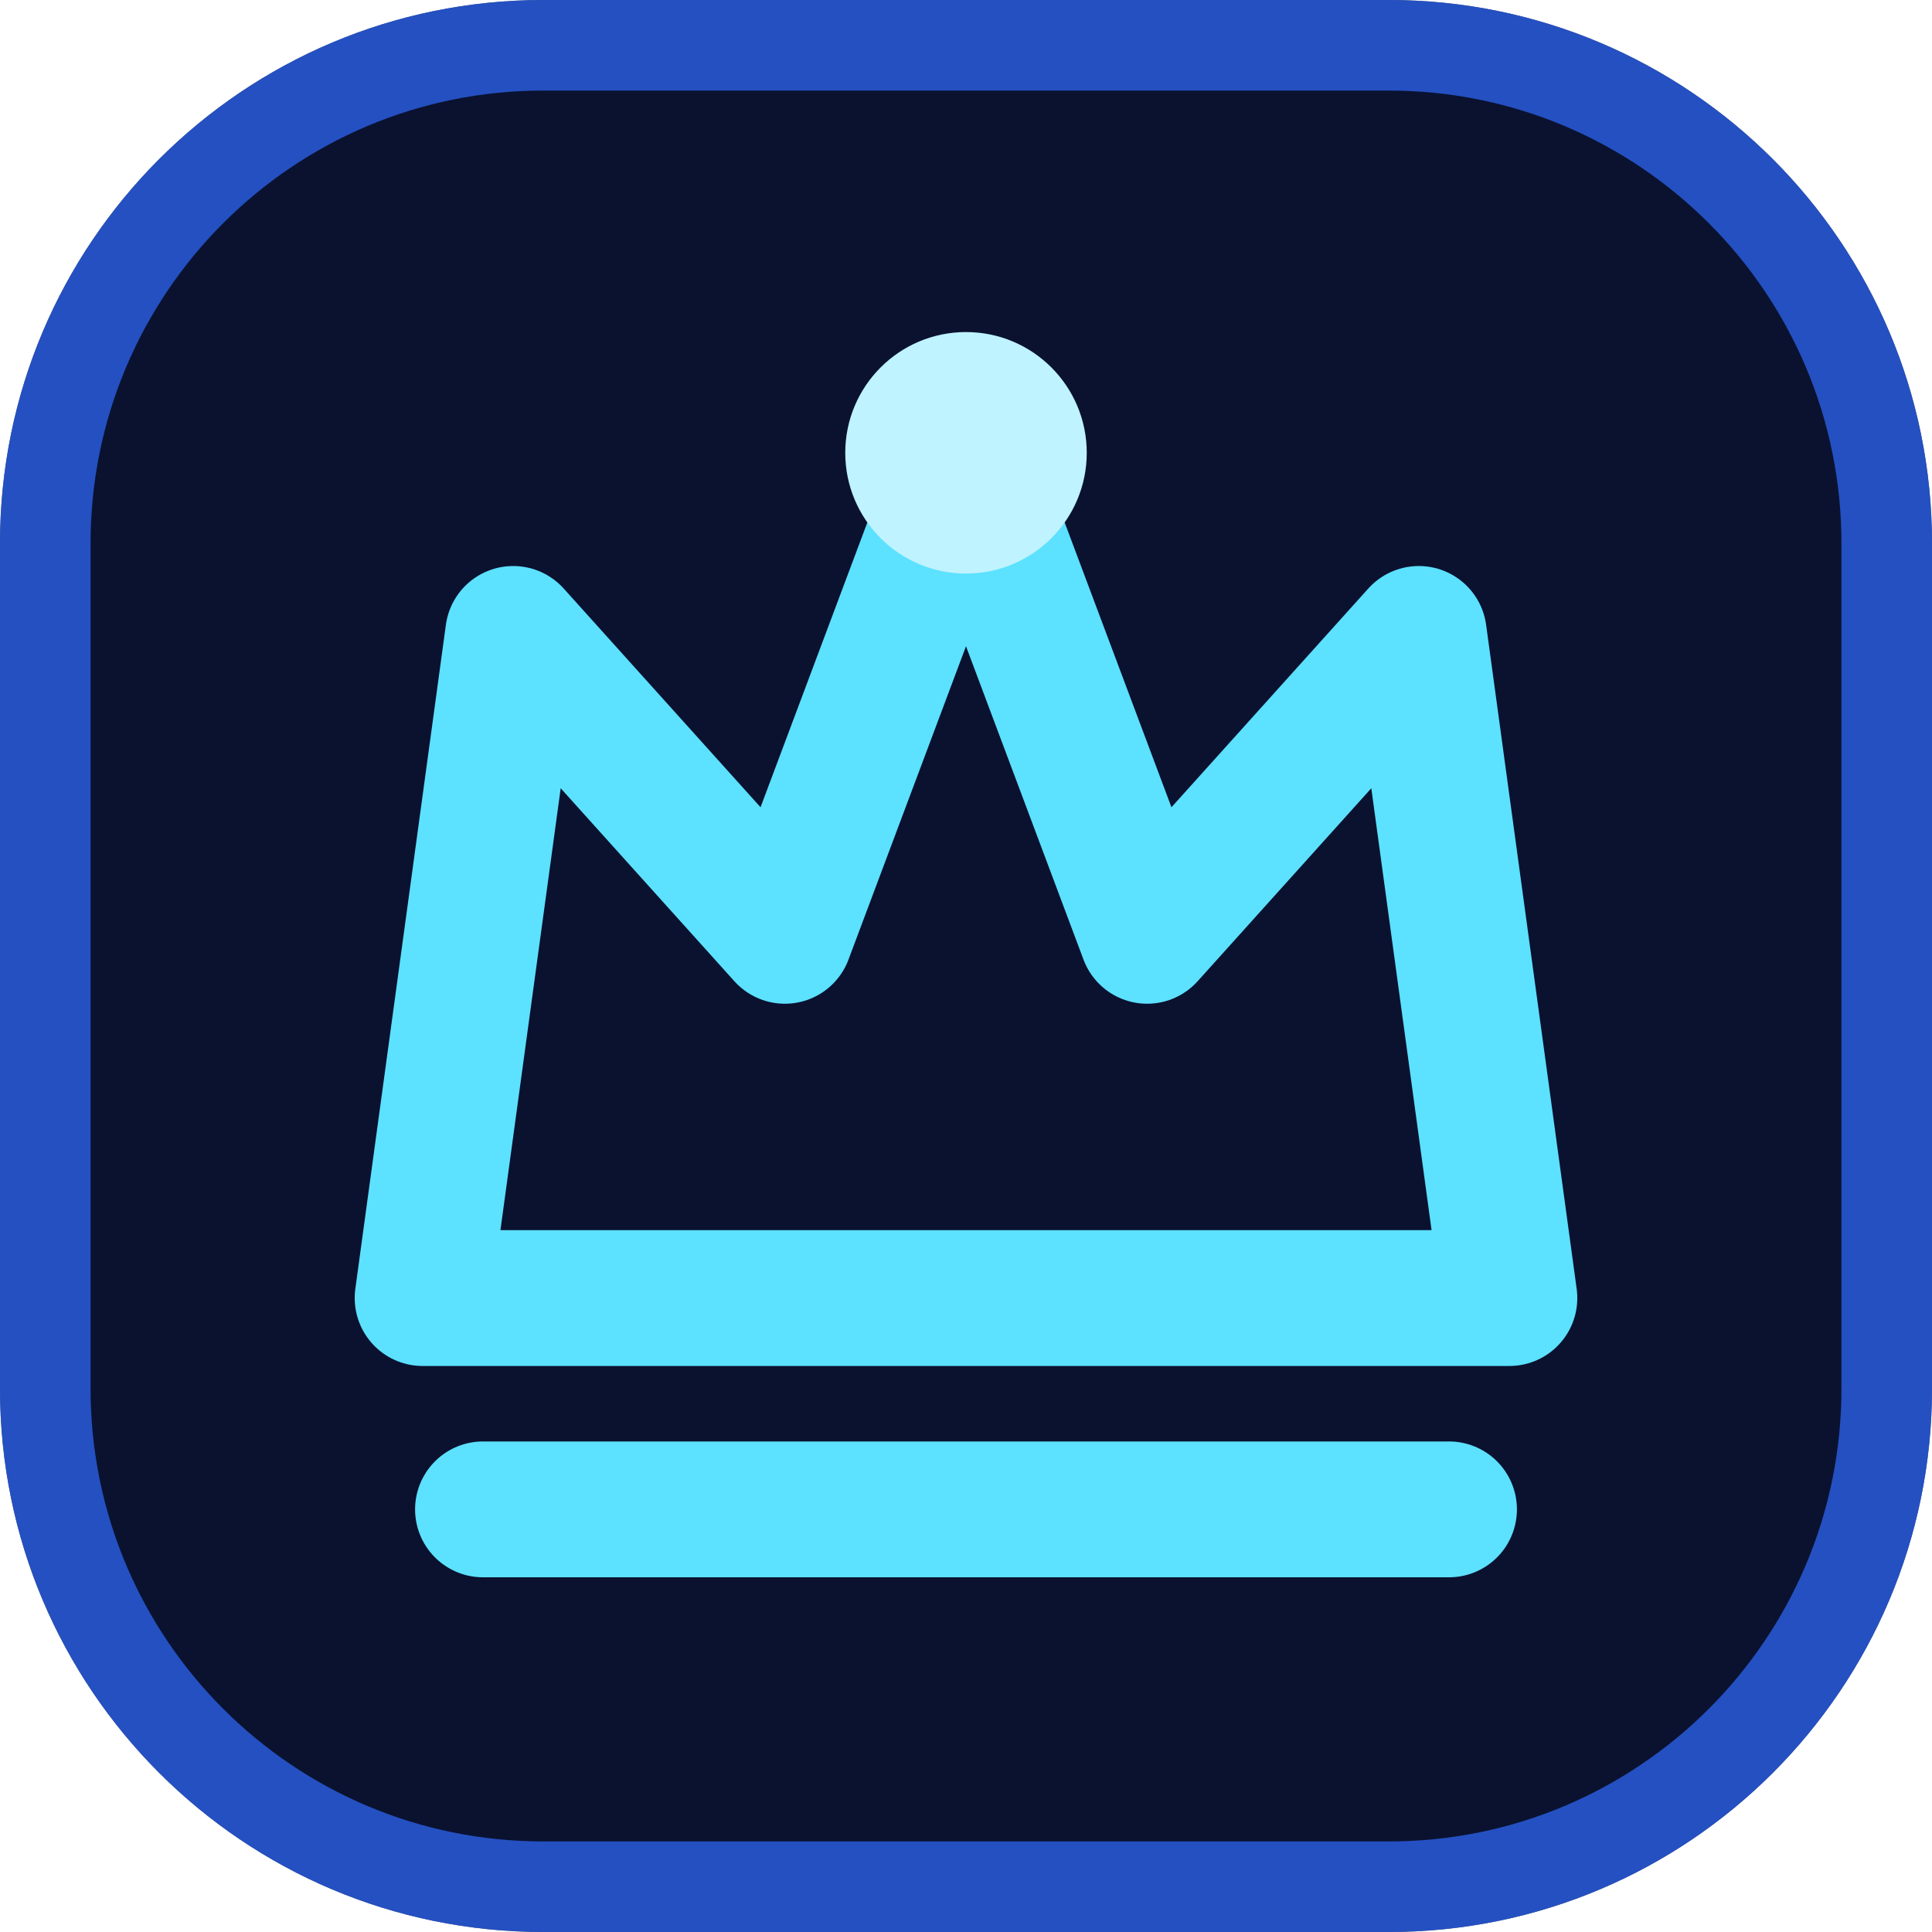
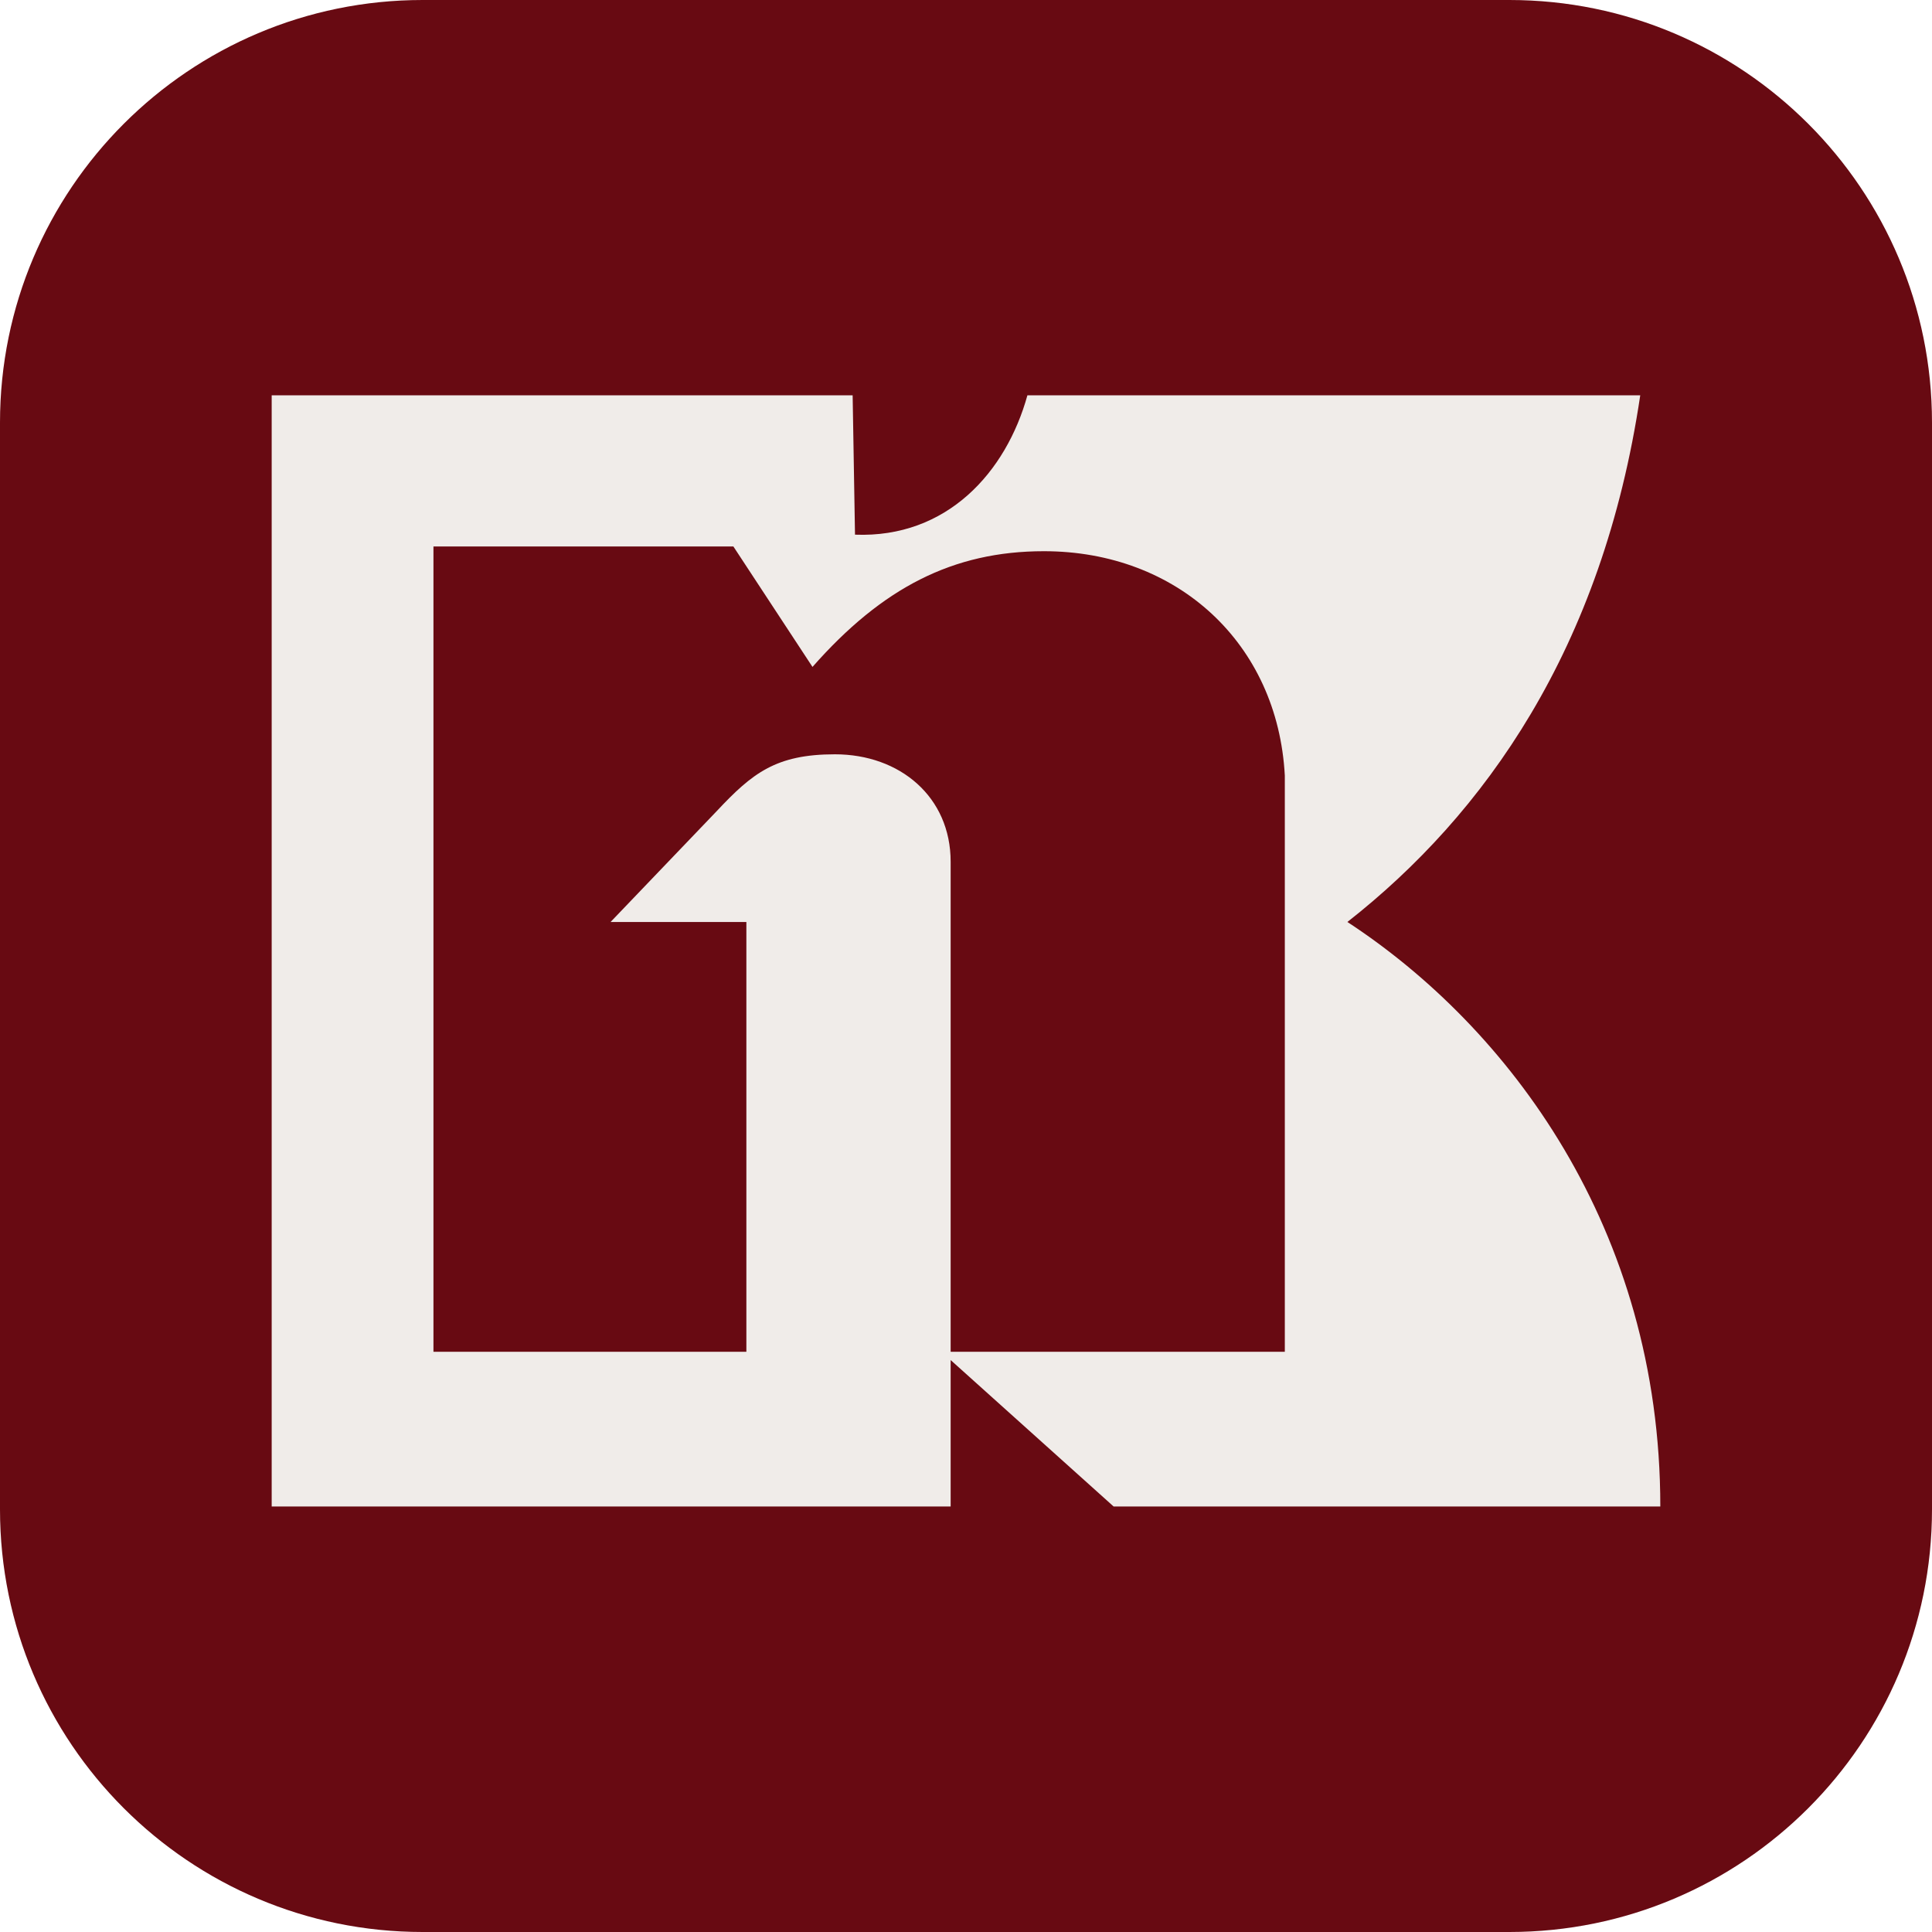
<svg xmlns="http://www.w3.org/2000/svg" viewBox="0 0 64 64">
-   <rect width="64" height="64" rx="18" fill="#0a1230" />
-   <rect x="1.5" y="1.5" width="61" height="61" rx="16.5" fill="none" stroke="#2f6bff" stroke-opacity=".7" stroke-width="3" />
-   <path d="M14 43 L17 21 L26 31 L32 15 L38 31 L47 21 L50 43 Z" fill="none" stroke="#5ce1ff" stroke-width="4.5" stroke-linejoin="round" />
-   <line x1="16" y1="50" x2="48" y2="50" stroke="#5ce1ff" stroke-width="4.5" stroke-linecap="round" />
-   <circle cx="32" cy="15" r="4" fill="#bff3ff" />
+   <rect width="64" height="64" rx="14" fill="#680a12" />
+   <svg x="9" y="13" width="46" height="37" viewBox="373 405 1176 941">
+     <path fill="#f0ece9" fill-rule="evenodd" d="M373 405H865L867 523C945 526 995 470 1013 405H1532C1500 620 1400 760 1284 851C1420 940 1549 1110 1549 1346H1086L948 1222V1346H373ZM510 533H764L831 635C890 568 950 537 1027 537C1140 537 1225 615 1231 727V1215H948V800C948 745 905 709 850 709C800 709 780 725 750 757L660 851H775V1215H510Z" />
+   </svg>
</svg>
